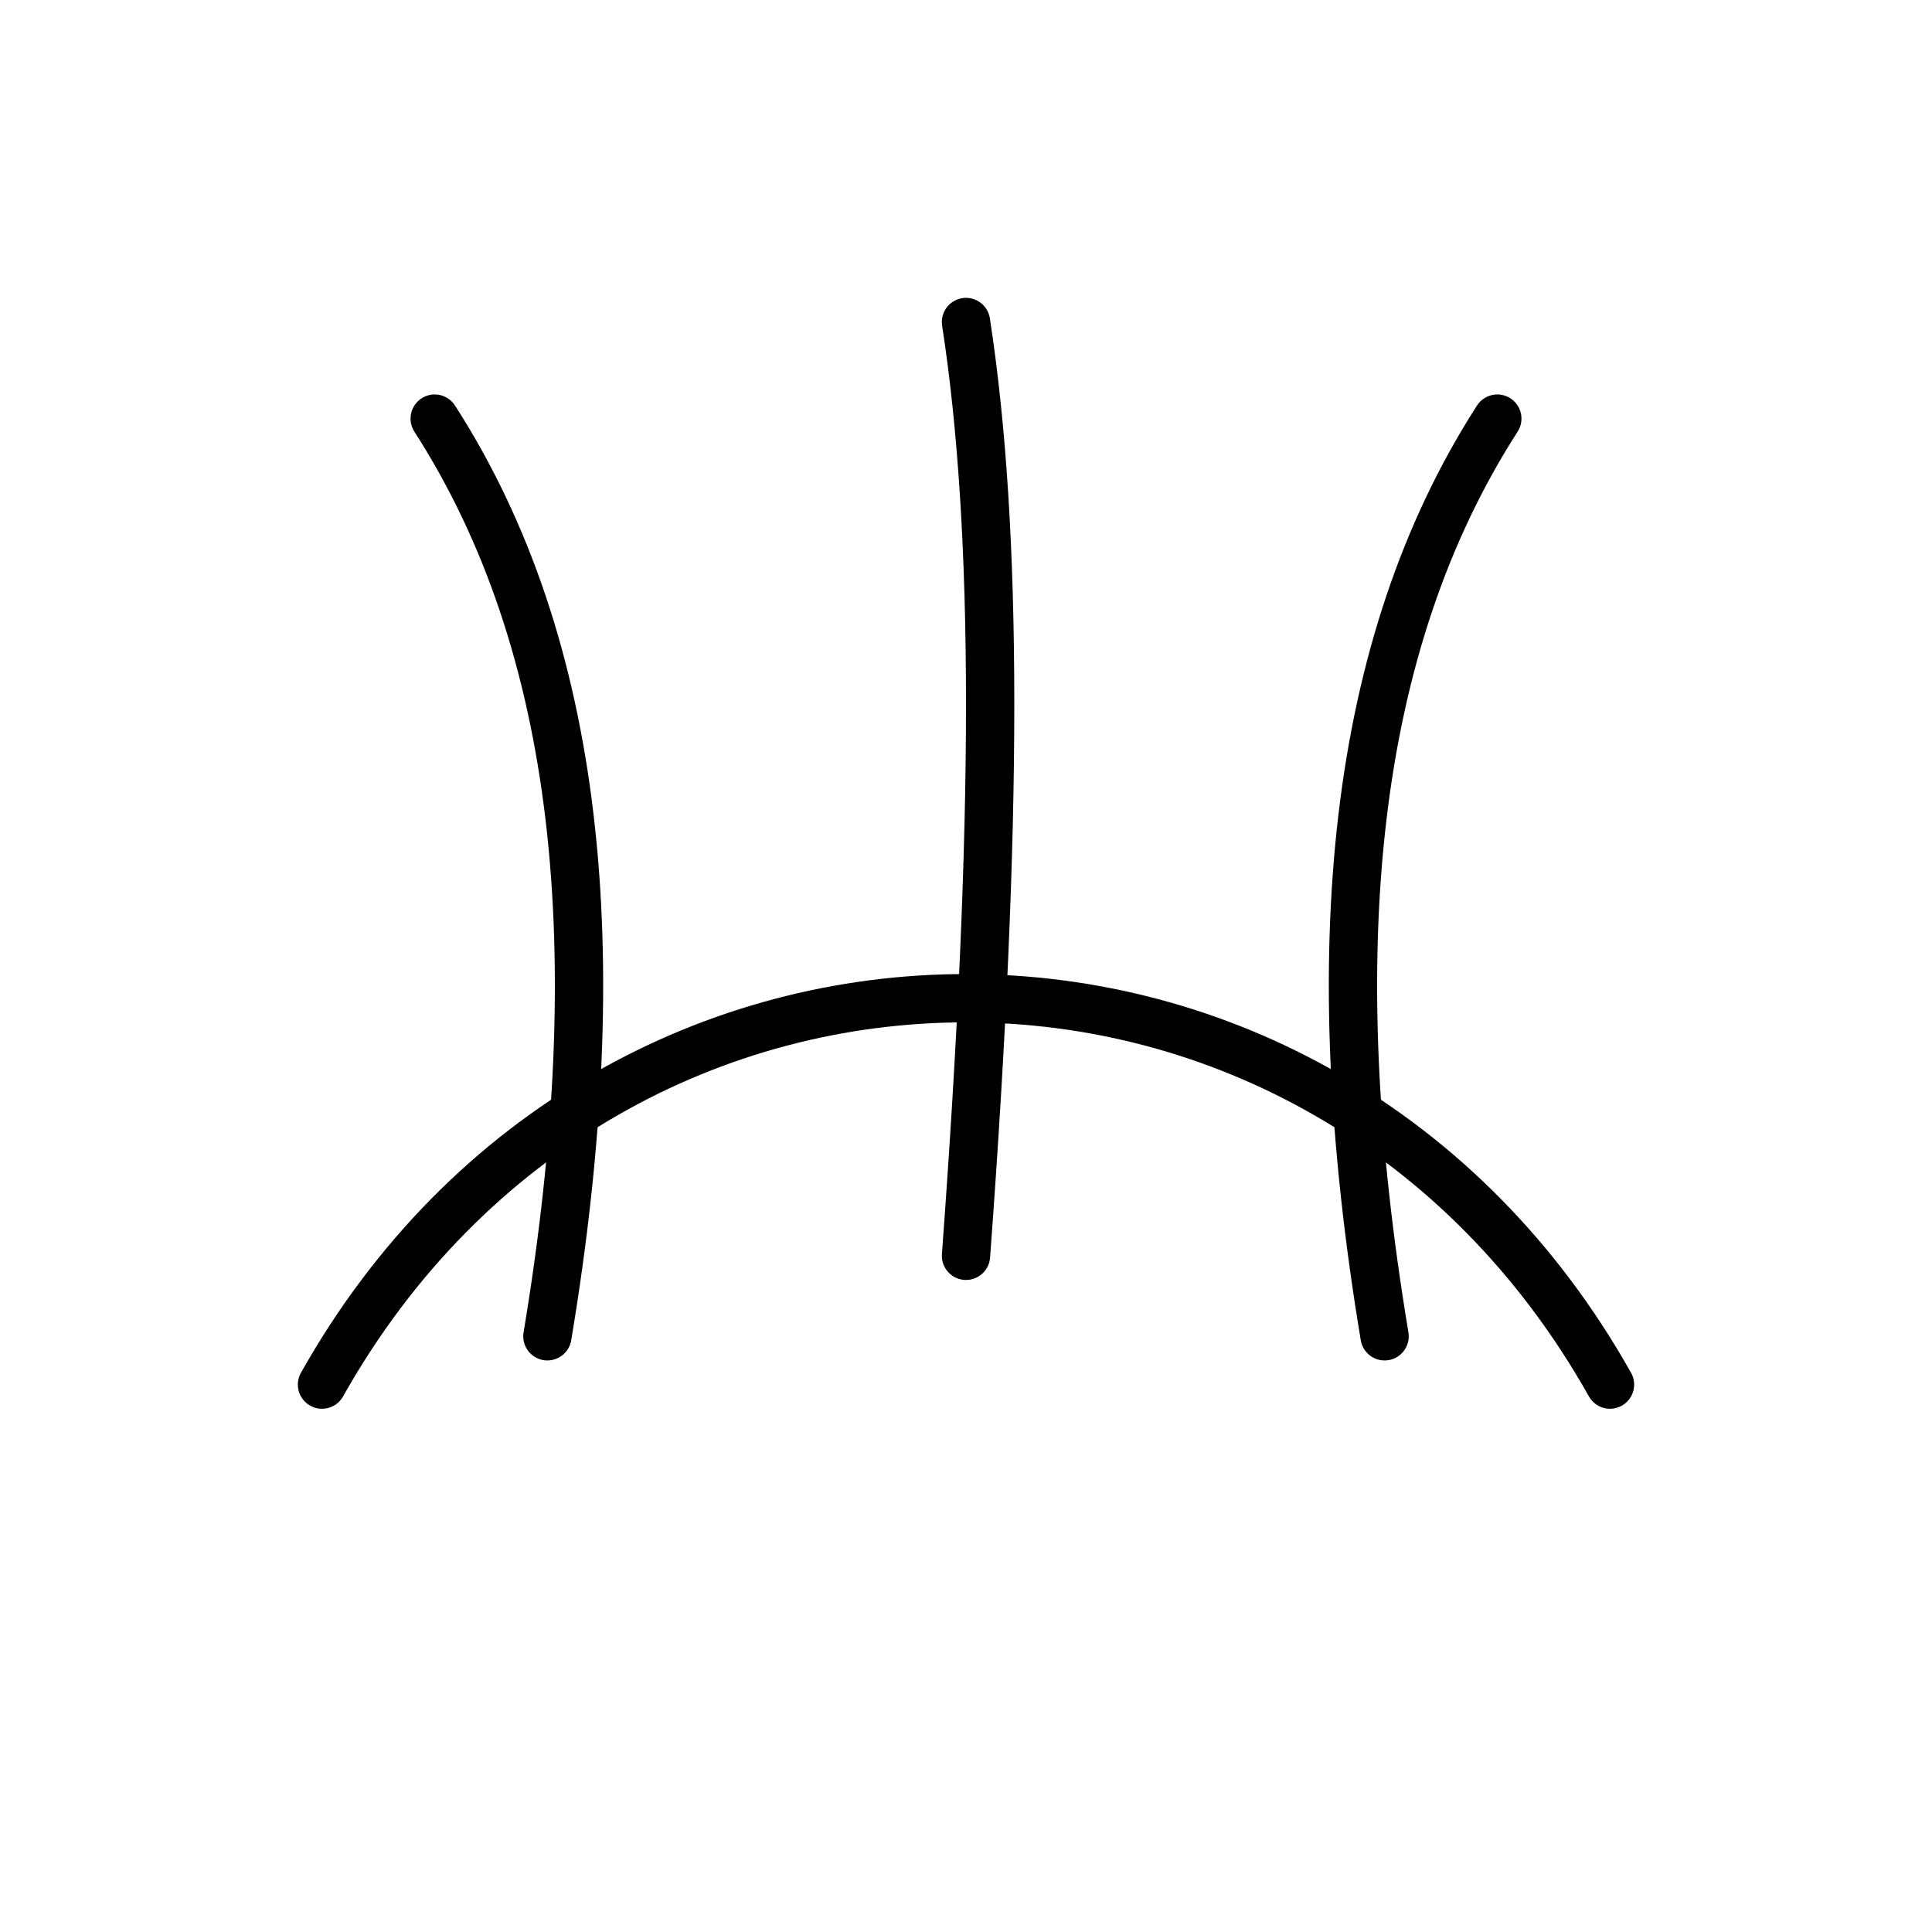
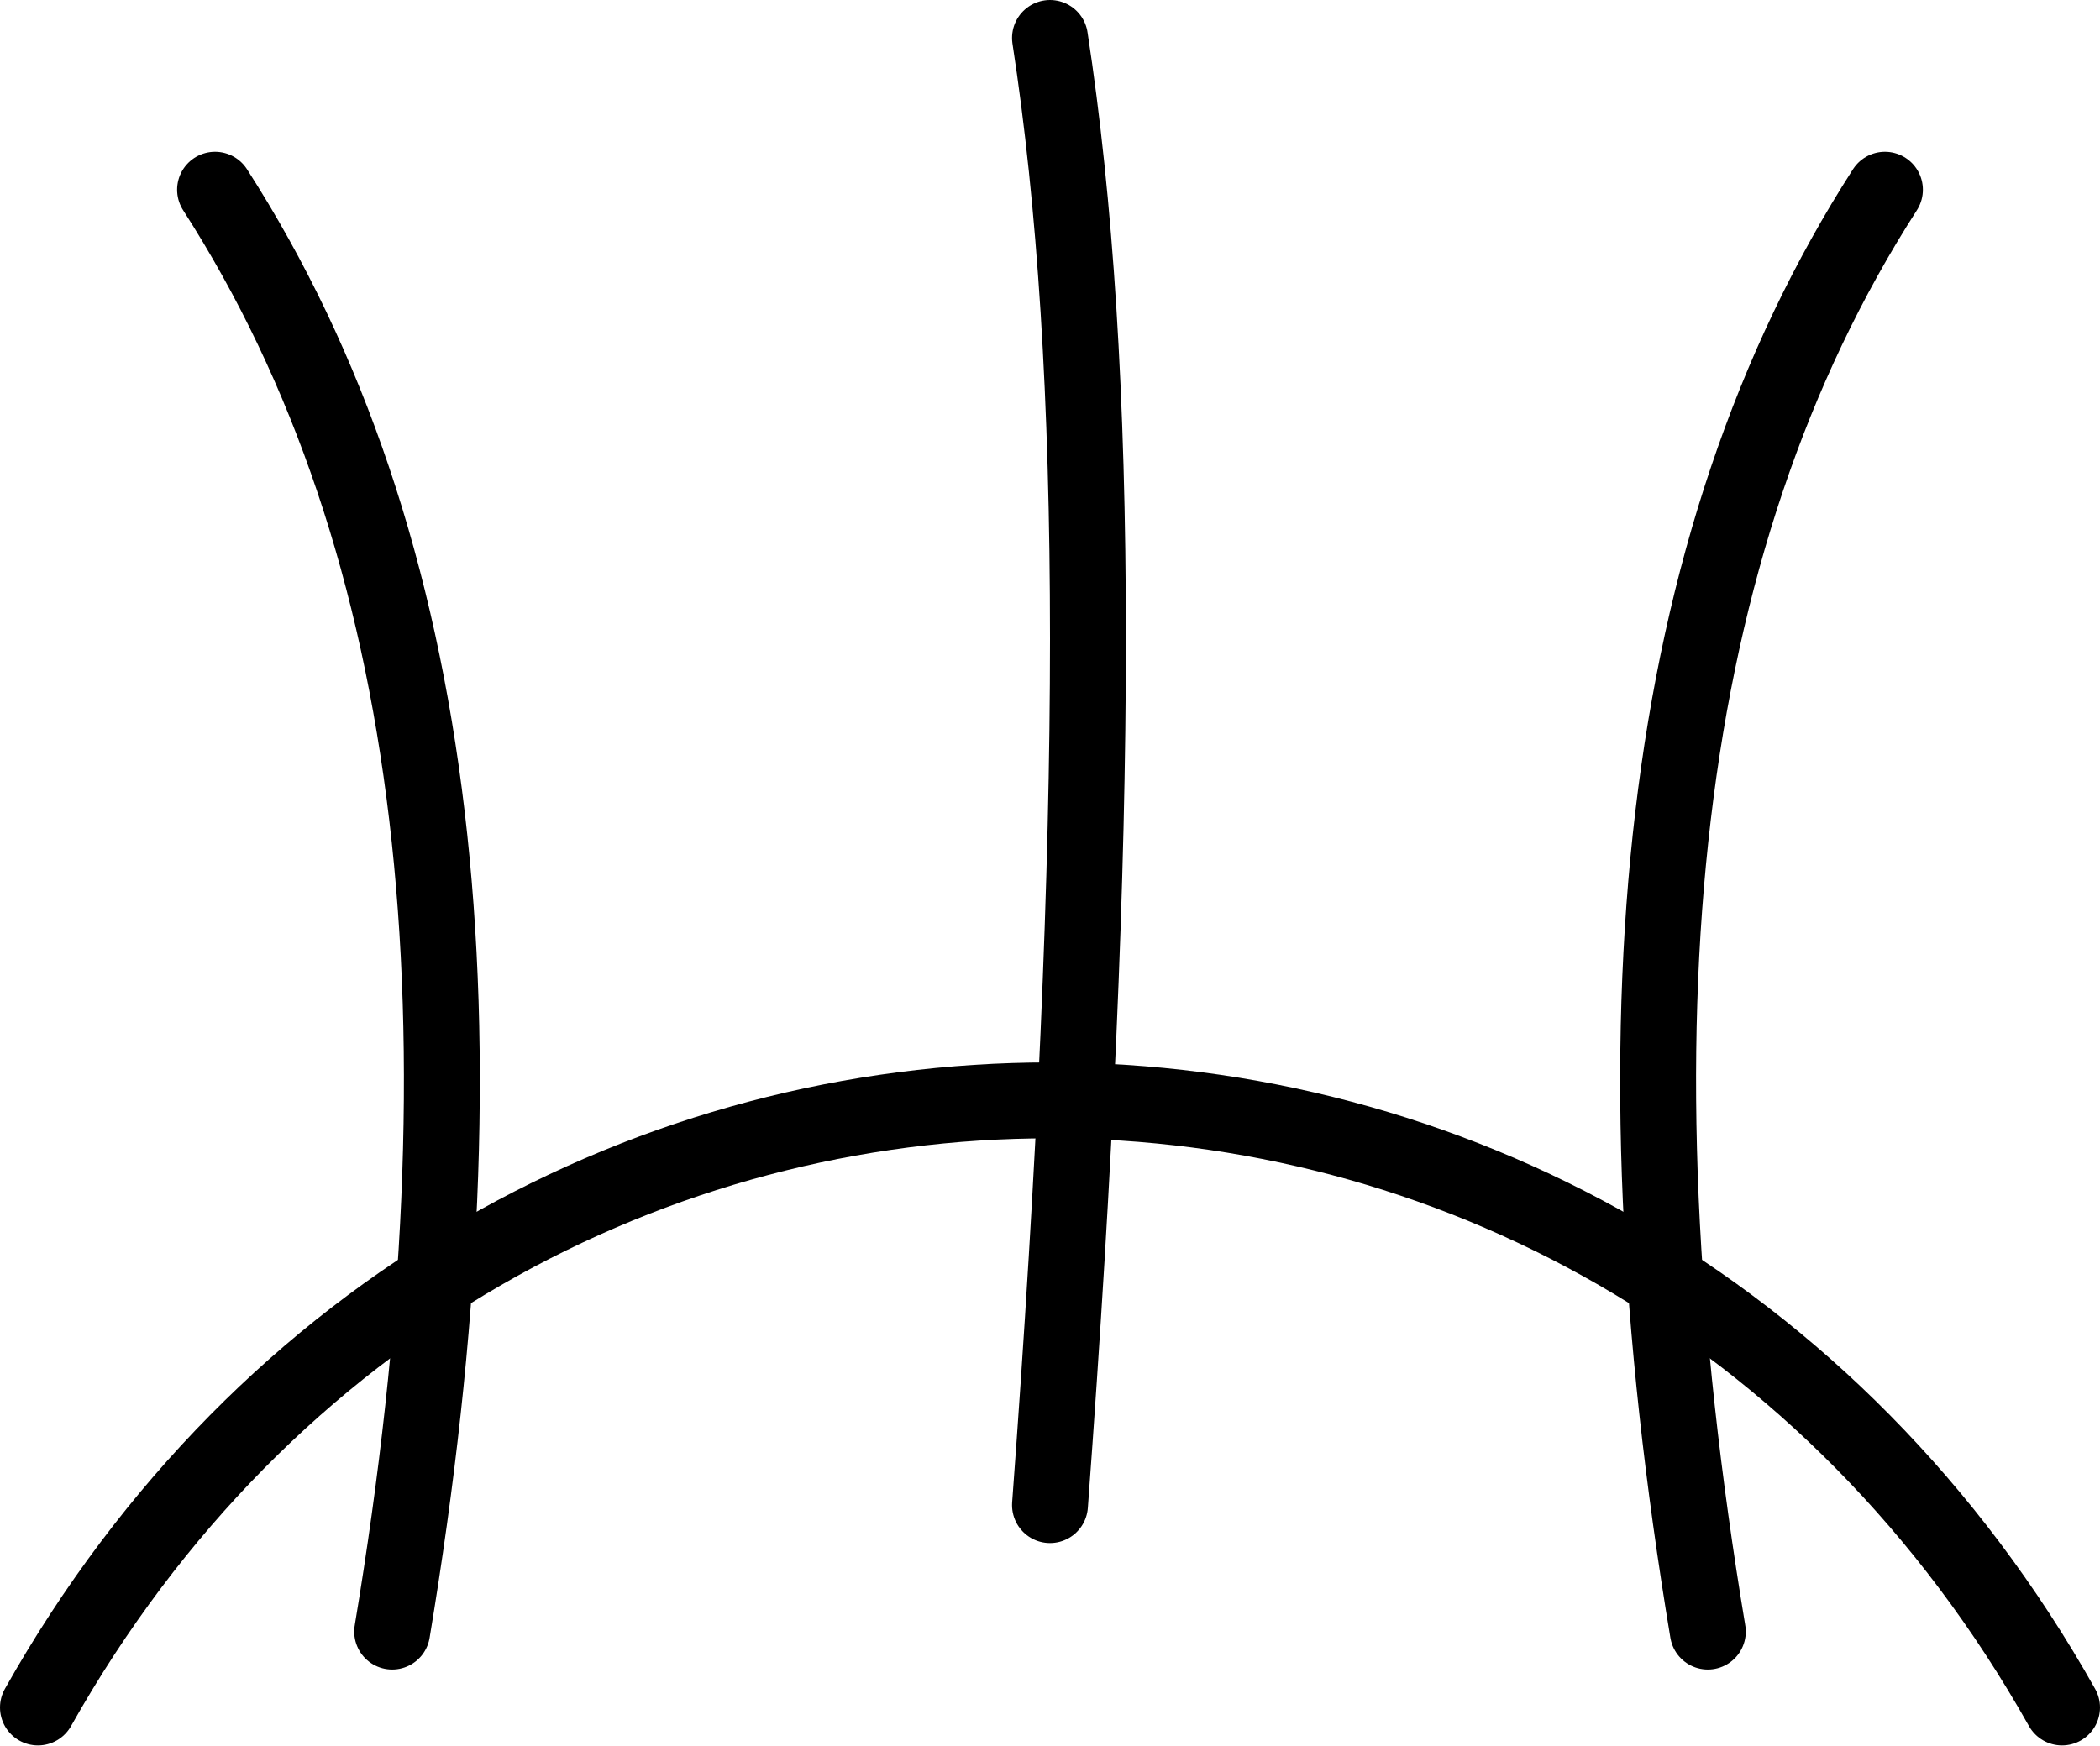
- <svg xmlns="http://www.w3.org/2000/svg" viewBox="0 0 120 120" fill="none" stroke="#000" stroke-width="3" stroke-linecap="round" stroke-linejoin="round">
+ <svg xmlns="http://www.w3.org/2000/svg" viewBox="18.5 18.5 83 69" fill="none" stroke="#000" stroke-width="3" stroke-linecap="round" stroke-linejoin="round" height="69" width="83">
  <path d="M20 86c18-32 62-32 80 0" />
  <path d="M34 83c4-24 2-43-7-57" />
  <path d="M60 78c2-27 2-45 0-58" />
  <path d="M86 83c-4-24-2-43 7-57" />
</svg>
